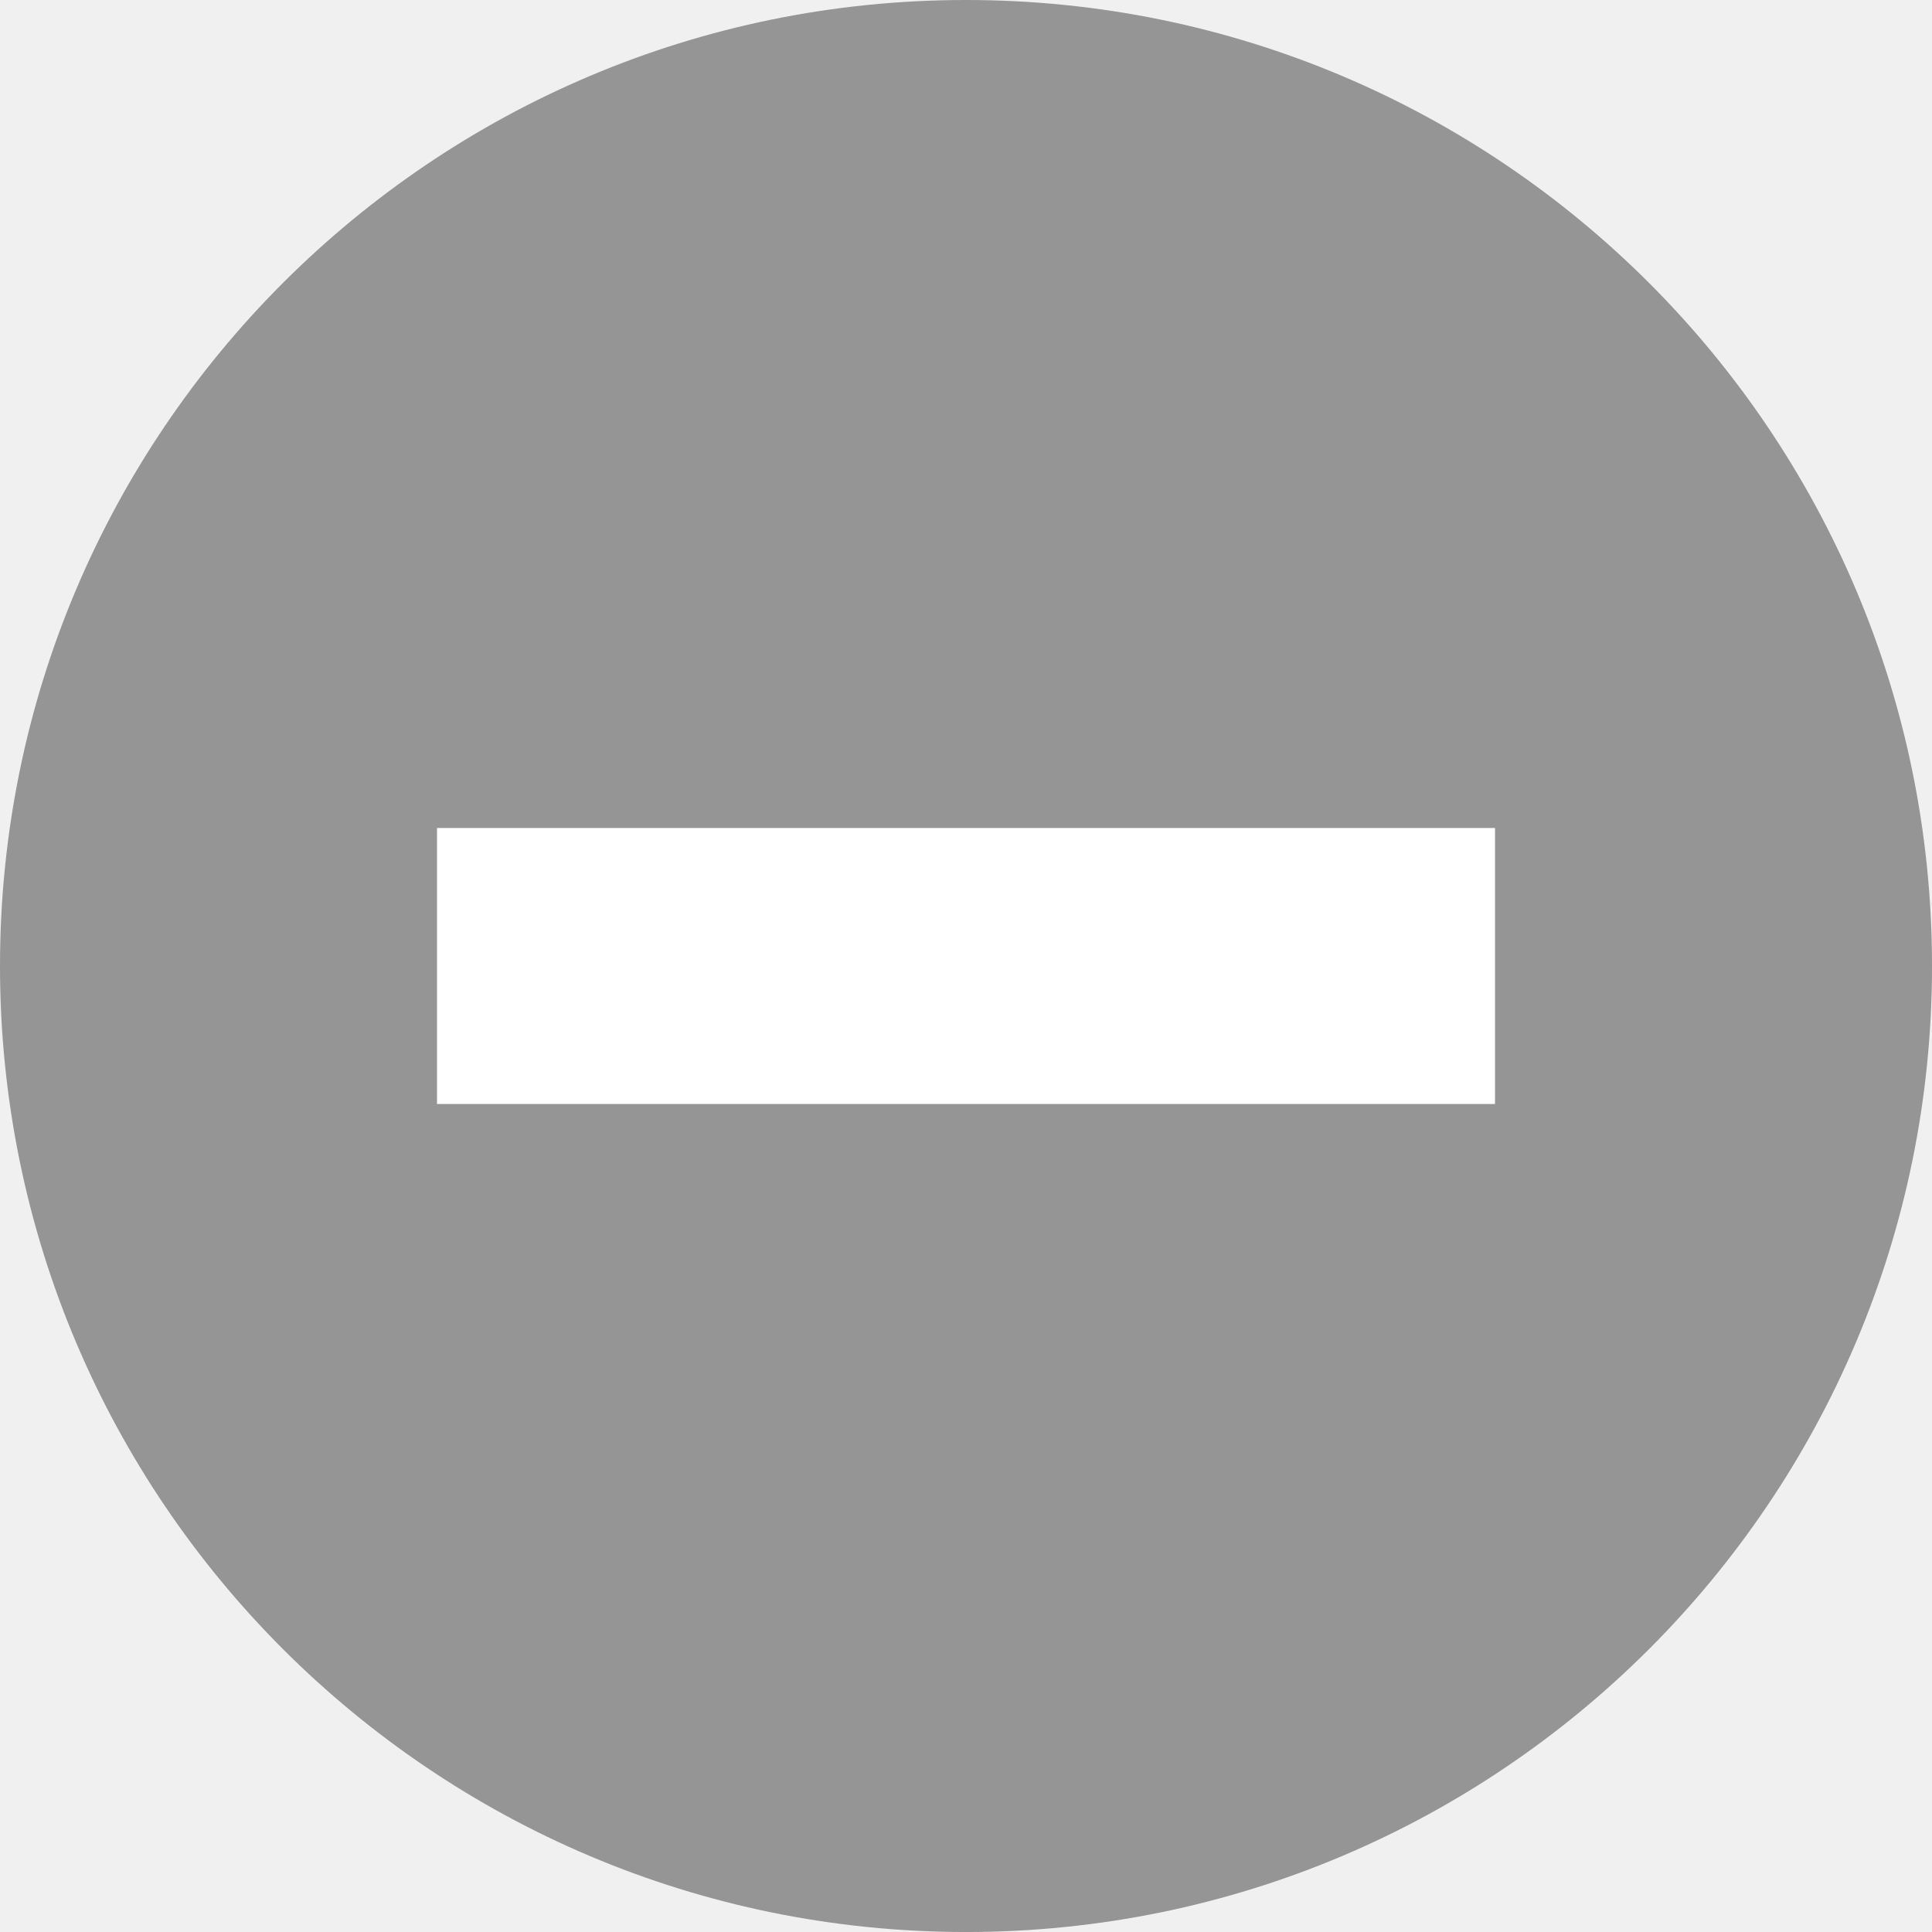
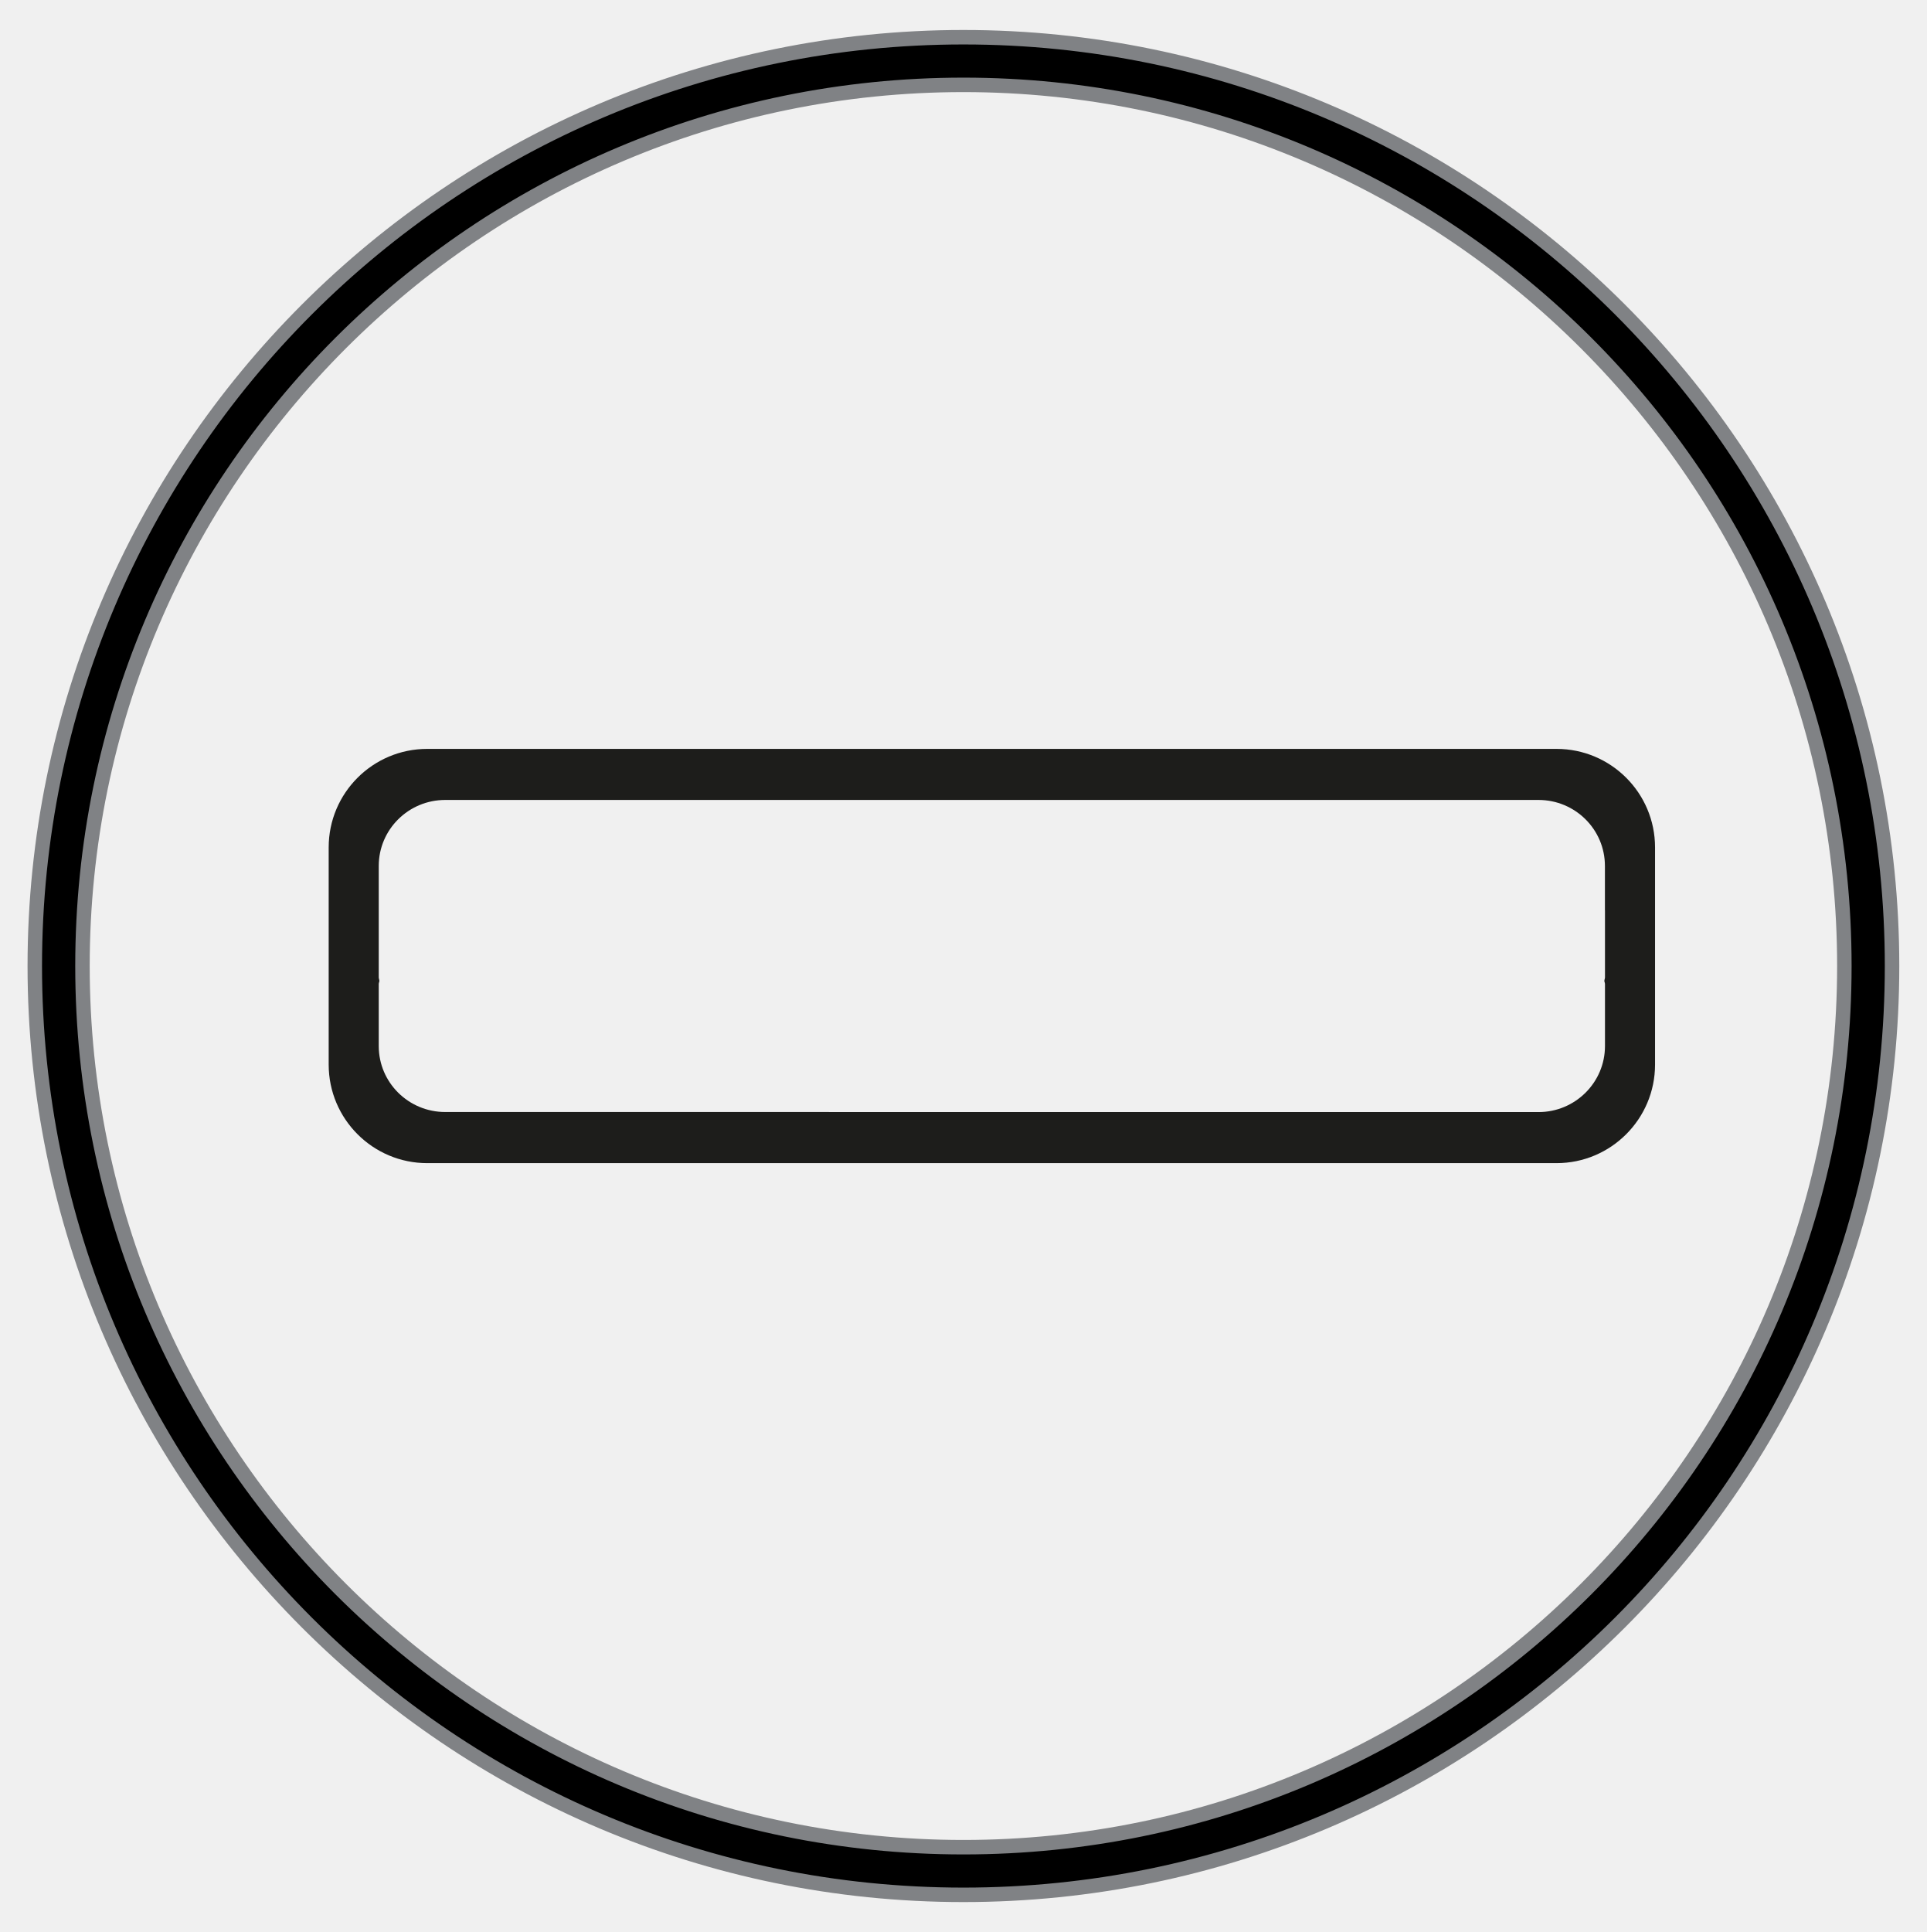
- <svg xmlns="http://www.w3.org/2000/svg" version="1.1" id="Слой_1" x="0px" y="0px" viewBox="0 0 119.055 119.055" style="enable-background:new 0 0 119.055 119.055;" xml:space="preserve">
-   <circle id="XMLID_1_" style="fill:#949594;" cx="59.528" cy="59.528" r="59.528" />
-   <rect id="XMLID_15_" x="29.357" y="49.362" style="fill:#949594;" width="63.354" height="20.497" />
-   <rect id="XMLID_16_" x="26.929" y="51.024" style="fill:#FFFFFF;" width="65.197" height="17.008" />
+ <svg xmlns="http://www.w3.org/2000/svg" version="1.1" id="Слой_1" x="0px" y="0px" width="33.292px" height="33.375px" viewBox="0 0 33.292 33.375" enable-background="new 0 0 33.292 33.375" xml:space="preserve">
+   <g>
+     <path d="M16.646,32.732c-8.847,0-16.045-7.197-16.045-16.045c0-8.847,7.198-16.045,16.045-16.045   c8.848,0,16.045,7.198,16.045,16.045C32.69,25.535,25.493,32.732,16.646,32.732z M16.646,1.467   c-8.393,0-15.221,6.828-15.221,15.221c0,8.394,6.828,15.223,15.221,15.223s15.221-6.829,15.221-15.223   C31.866,8.295,25.038,1.467,16.646,1.467z" />
+     <path fill="#808285" d="M16.646,0.768c8.793,0,15.92,7.129,15.92,15.92s-7.127,15.92-15.92,15.92s-15.92-7.129-15.92-15.92   S7.853,0.768,16.646,0.768 M16.646,32.035c8.475,0,15.346-6.871,15.346-15.348c0-8.476-6.871-15.346-15.346-15.346   C8.169,1.342,1.3,8.212,1.3,16.688C1.3,25.164,8.169,32.035,16.646,32.035 M16.646,0.518c-8.916,0-16.17,7.254-16.17,16.17   s7.254,16.17,16.17,16.17s16.17-7.254,16.17-16.17S25.562,0.518,16.646,0.518L16.646,0.518z M16.646,31.785   c-8.324,0-15.096-6.772-15.096-15.098c0-8.324,6.772-15.096,15.096-15.096c8.324,0,15.096,6.772,15.096,15.096   C31.741,25.013,24.97,31.785,16.646,31.785L16.646,31.785z" />
+   </g>
+   <path fill="#1D1D1B" d="M26.894,12.937H7.381c-0.939,0-1.702,0.762-1.702,1.702v3.752c0,0.939,0.763,1.702,1.702,1.702h19.513  c0.939,0,1.702-0.763,1.702-1.702v-3.752C28.596,13.698,27.833,12.937,26.894,12.937z M27.731,15.724v0.306v0.854  c0,0.021-0.01,0.039-0.011,0.06c0.001,0.019,0.011,0.036,0.011,0.055v1.071c0,0.629-0.514,1.141-1.148,1.141h-4.219h-3.817h-4.22  c-0.002,0-0.003-0.001-0.005-0.001H7.693c-0.635,0-1.149-0.51-1.149-1.139v-1.072c0-0.02,0.01-0.036,0.011-0.055  c-0.001-0.021-0.011-0.039-0.011-0.06V16.03v-0.306v-0.765c0-0.63,0.515-1.14,1.149-1.14h6.634h1.402h2.817h3.817h4.219  c0.635,0,1.148,0.51,1.148,1.14V15.724z" />
</svg>
